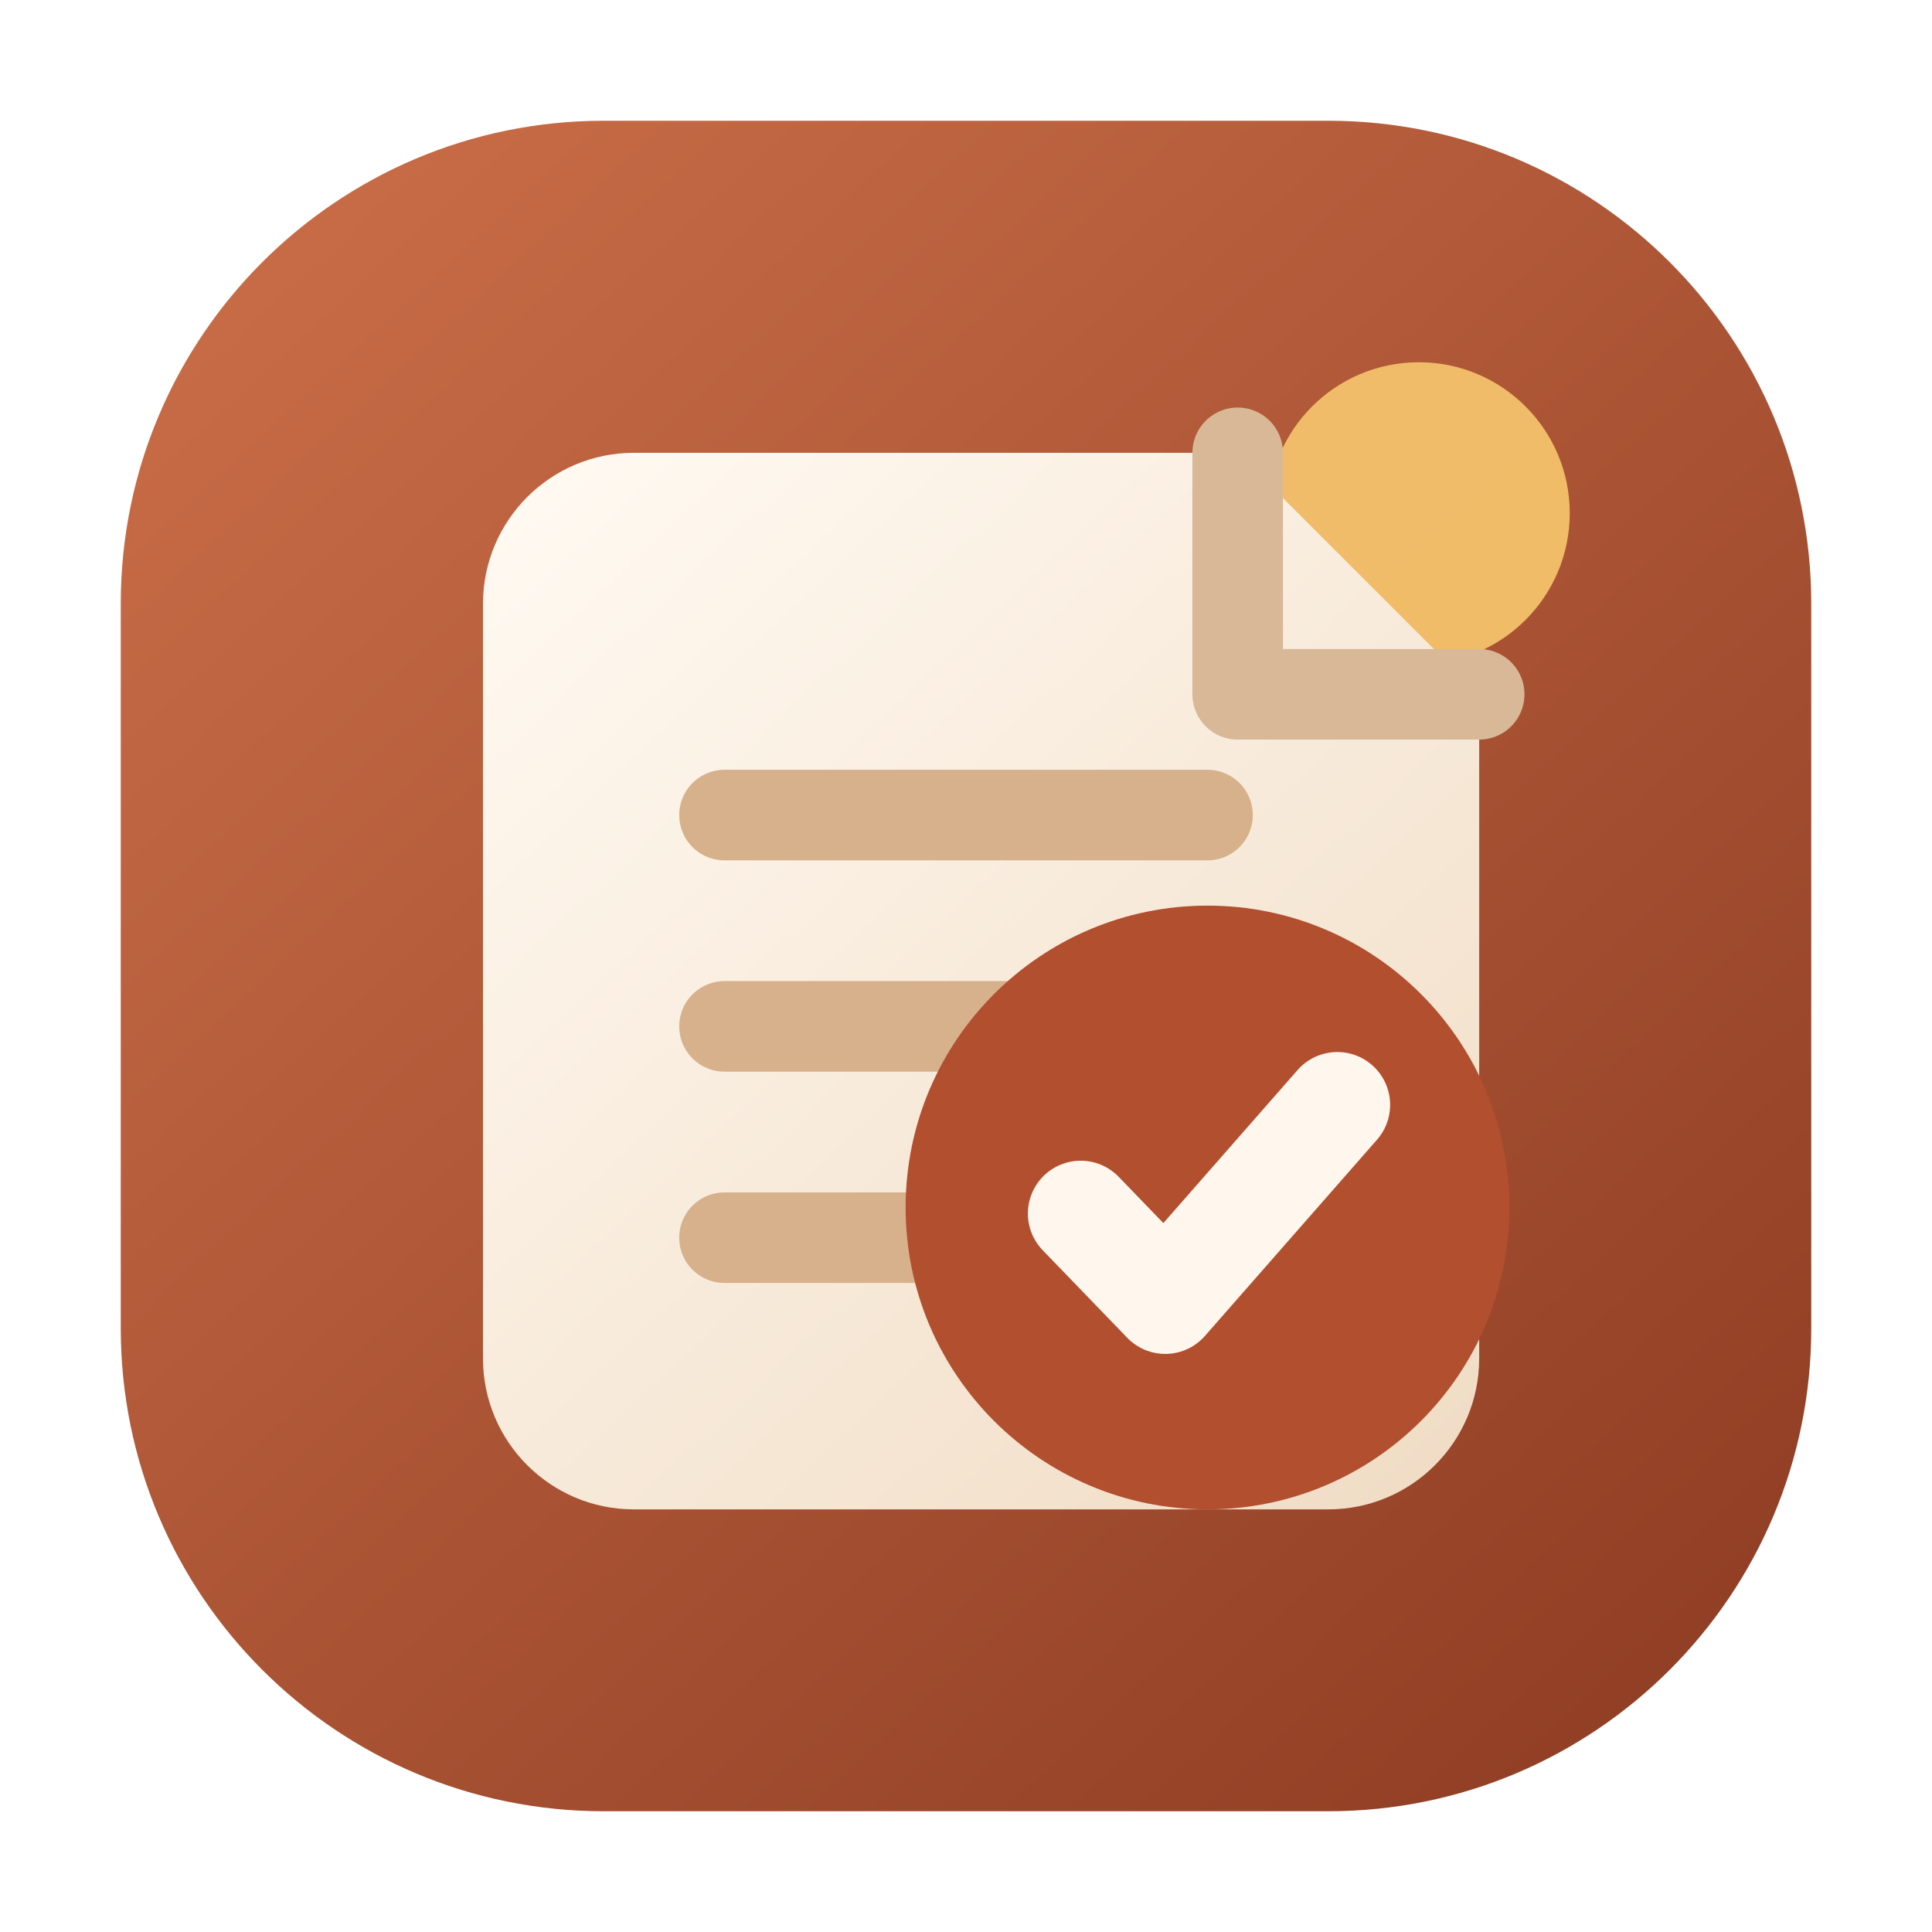
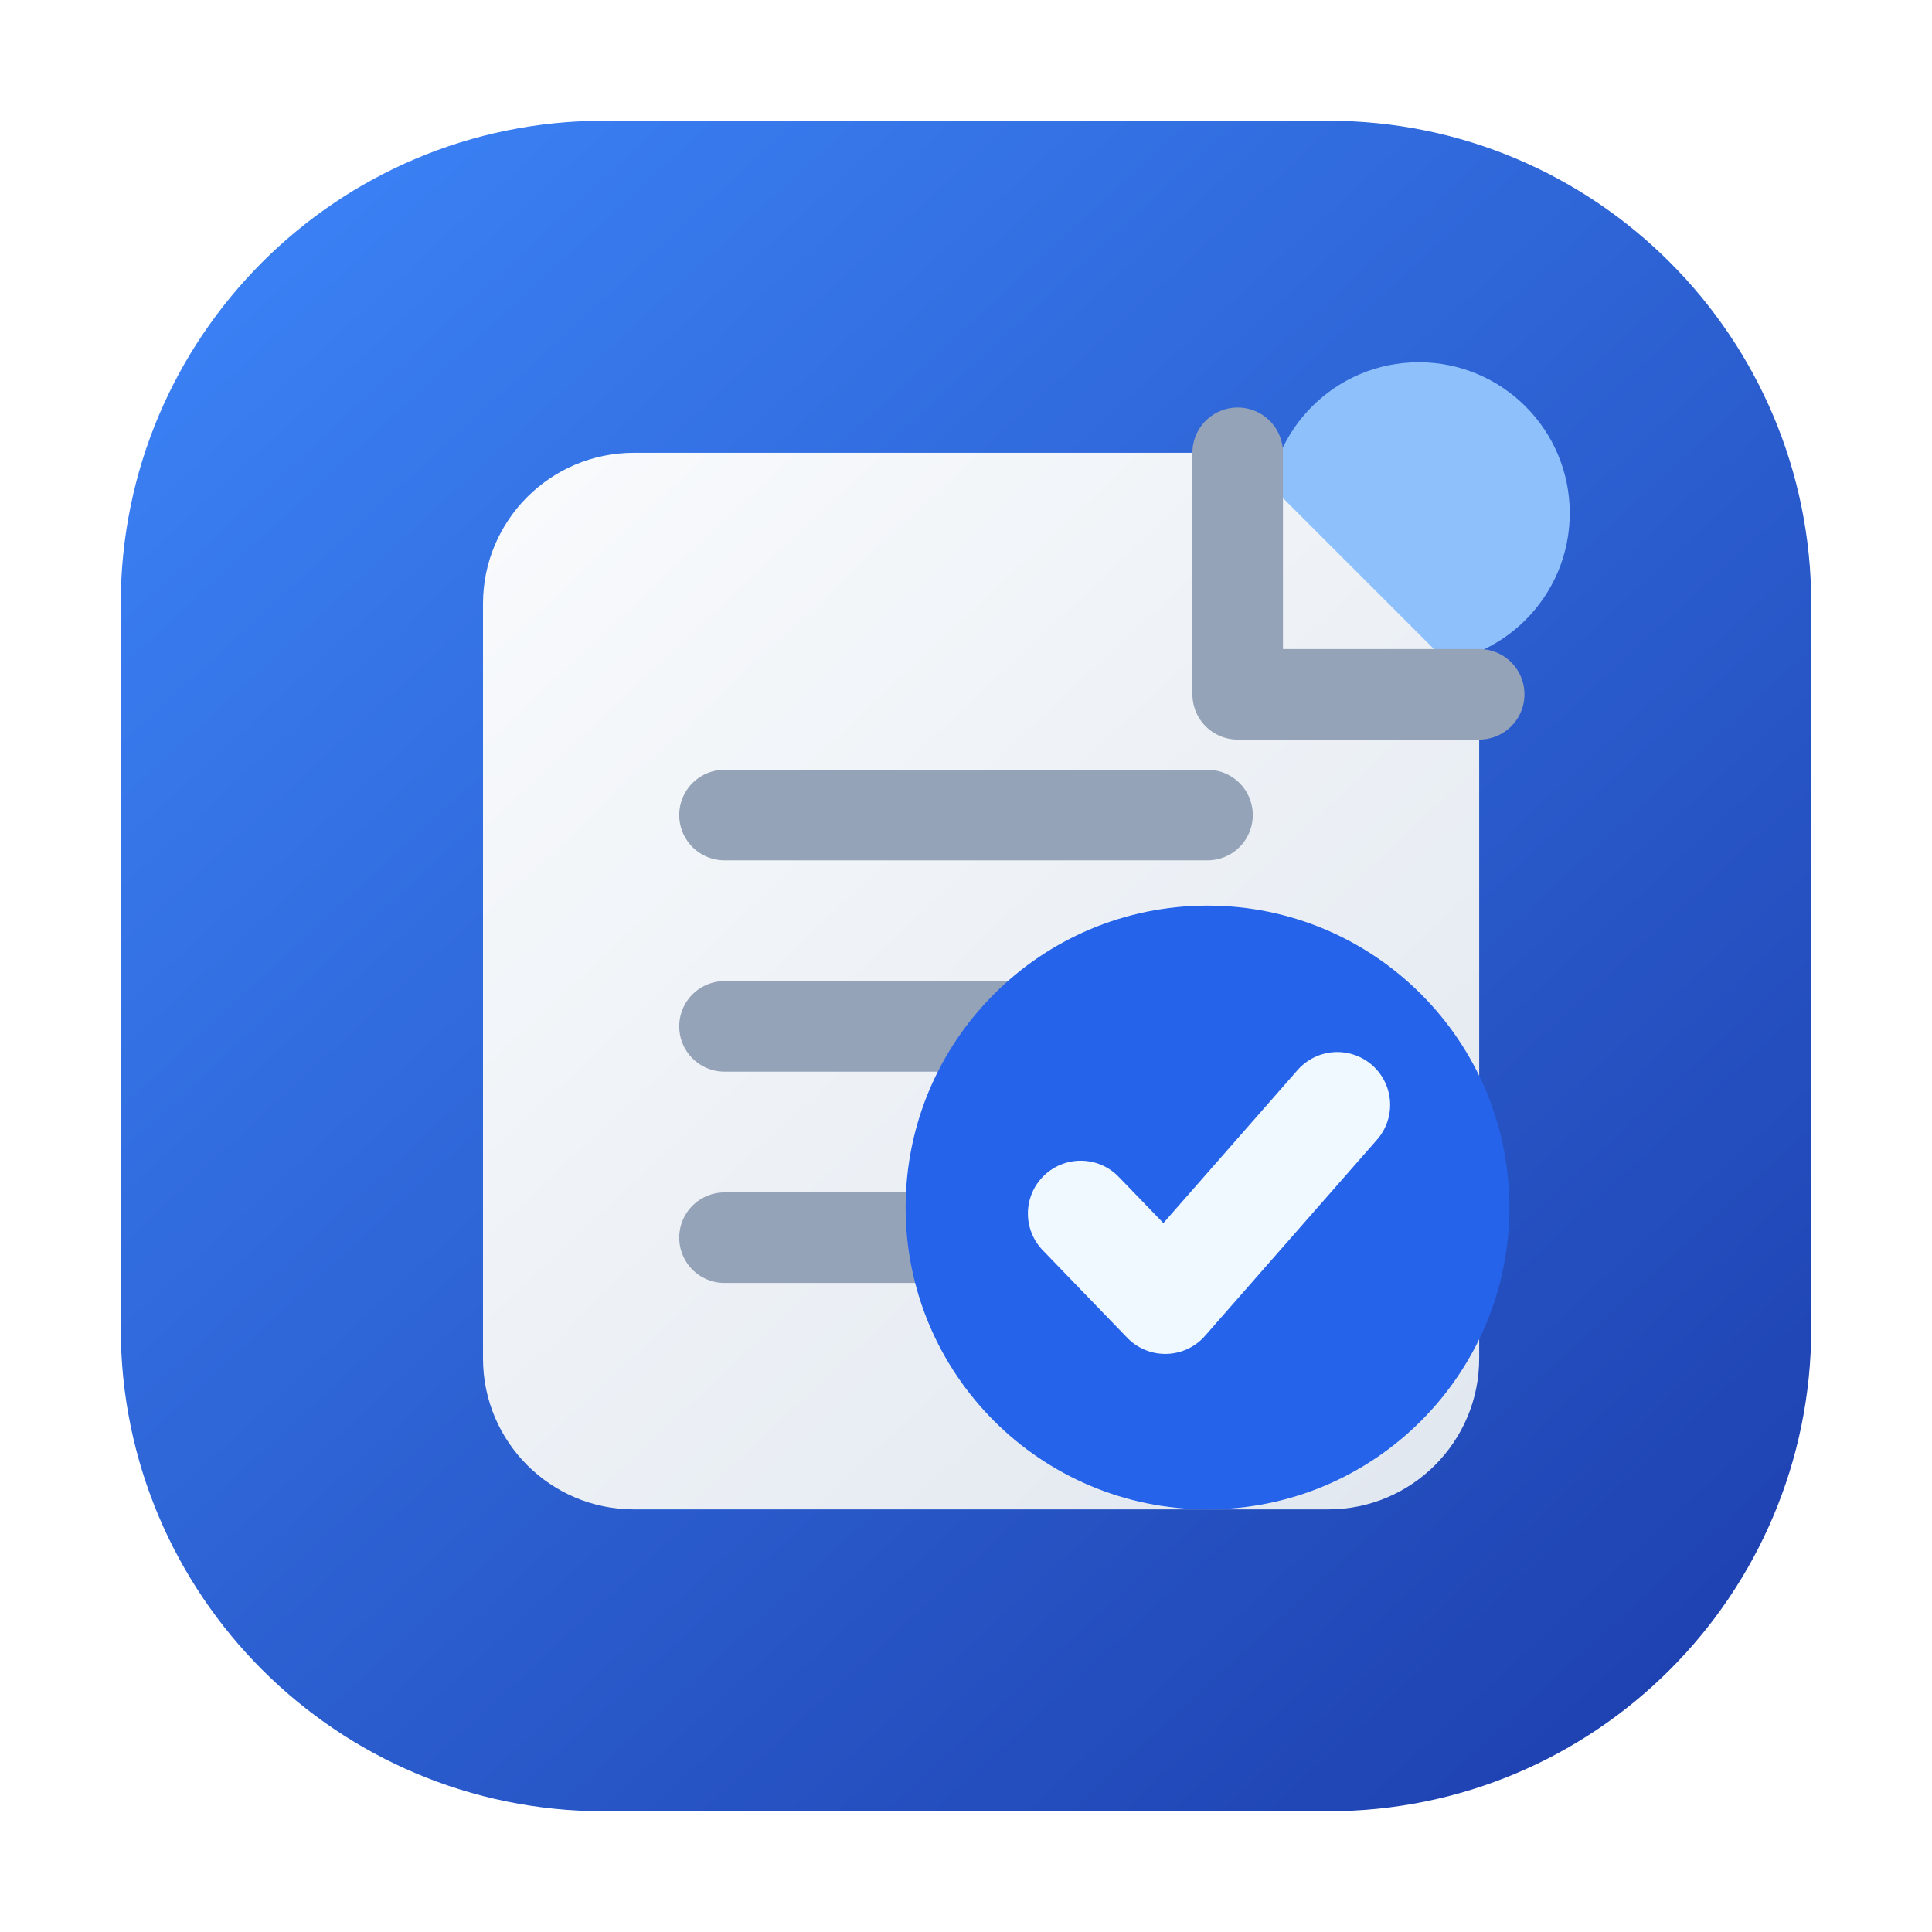
<svg xmlns="http://www.w3.org/2000/svg" viewBox="0 0 64 64" role="img" aria-labelledby="title desc">
  <defs>
    <linearGradient id="bg" x1="8" y1="6" x2="56" y2="58" gradientUnits="userSpaceOnUse">
-       <stop offset="0" stop-color="#c96d47" />
-       <stop offset="1" stop-color="#8f3d24" />
+       <stop offset="0" stop-color="#3b82f6" />
+       <stop offset="1" stop-color="#1e40af" />
    </linearGradient>
    <linearGradient id="card" x1="18" y1="16" x2="48" y2="48" gradientUnits="userSpaceOnUse">
-       <stop offset="0" stop-color="#fff9f1" />
-       <stop offset="1" stop-color="#f1ddc6" />
+       <stop offset="0" stop-color="#f8fafc" />
+       <stop offset="1" stop-color="#e2e8f0" />
    </linearGradient>
  </defs>
  <rect x="4" y="4" width="56" height="56" rx="16" fill="url(#bg)" />
-   <circle cx="47" cy="17" r="5" fill="#f3c16b" opacity="0.95" />
+   <circle cx="47" cy="17" r="5" fill="#93c5fd" opacity="0.95" />
  <path d="M21 15h20l8 8v22c0 2.761-2.239 5-5 5H21c-2.761 0-5-2.239-5-5V20c0-2.761 2.239-5 5-5Z" fill="url(#card)" />
-   <path d="M41 15v8h8" fill="none" stroke="#d8b896" stroke-linecap="round" stroke-linejoin="round" stroke-width="3" />
-   <path d="M24 27h16" stroke="#d7b08c" stroke-linecap="round" stroke-width="3" />
-   <path d="M24 34h11" stroke="#d7b08c" stroke-linecap="round" stroke-width="3" />
-   <path d="M24 41h9" stroke="#d7b08c" stroke-linecap="round" stroke-width="3" />
-   <circle cx="40" cy="40" r="10" fill="#b14f2f" />
-   <path d="m35.8 40.2 2.8 2.9 5.7-6.5" fill="none" stroke="#fff7ee" stroke-linecap="round" stroke-linejoin="round" stroke-width="3.5" />
+   <path d="M41 15v8h8" fill="none" stroke="#94a3b8" stroke-linecap="round" stroke-linejoin="round" stroke-width="3" />
+   <path d="M24 27h16" stroke="#94a3b8" stroke-linecap="round" stroke-width="3" />
+   <path d="M24 34h11" stroke="#94a3b8" stroke-linecap="round" stroke-width="3" />
+   <path d="M24 41h9" stroke="#94a3b8" stroke-linecap="round" stroke-width="3" />
+   <circle cx="40" cy="40" r="10" fill="#2563eb" />
+   <path d="m35.8 40.2 2.8 2.9 5.7-6.5" fill="none" stroke="#f0f9ff" stroke-linecap="round" stroke-linejoin="round" stroke-width="3.5" />
</svg>
